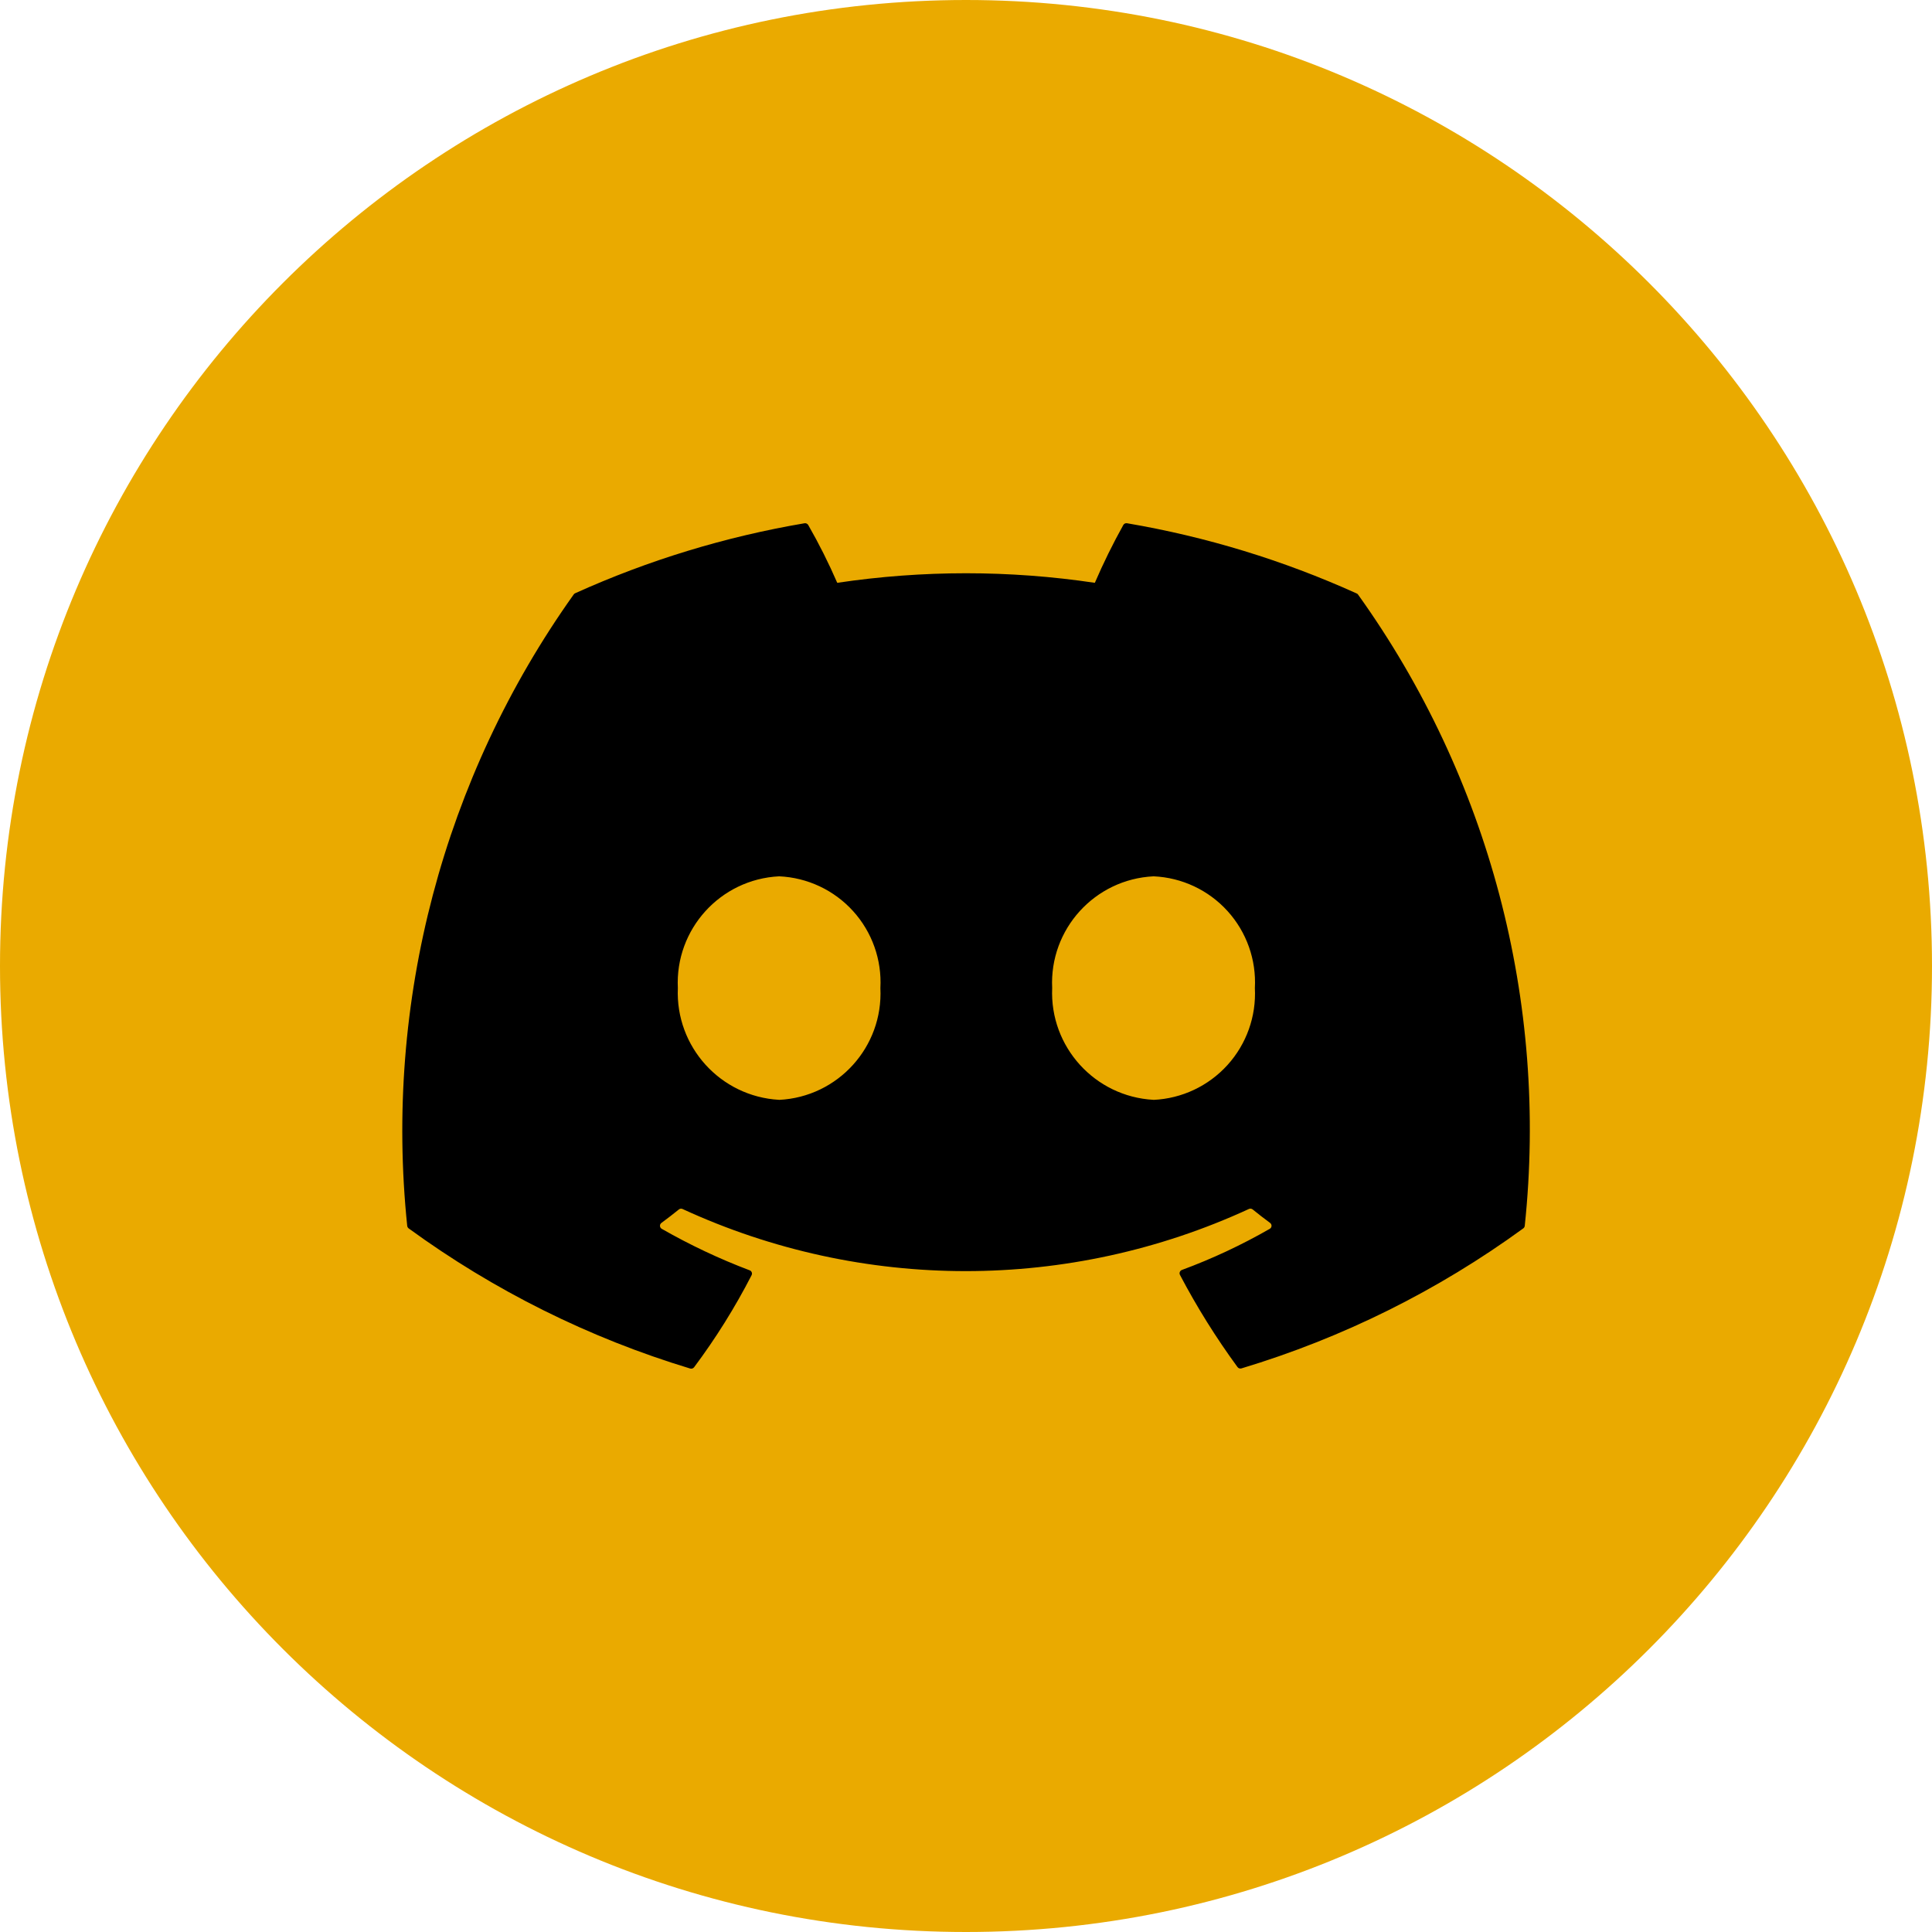
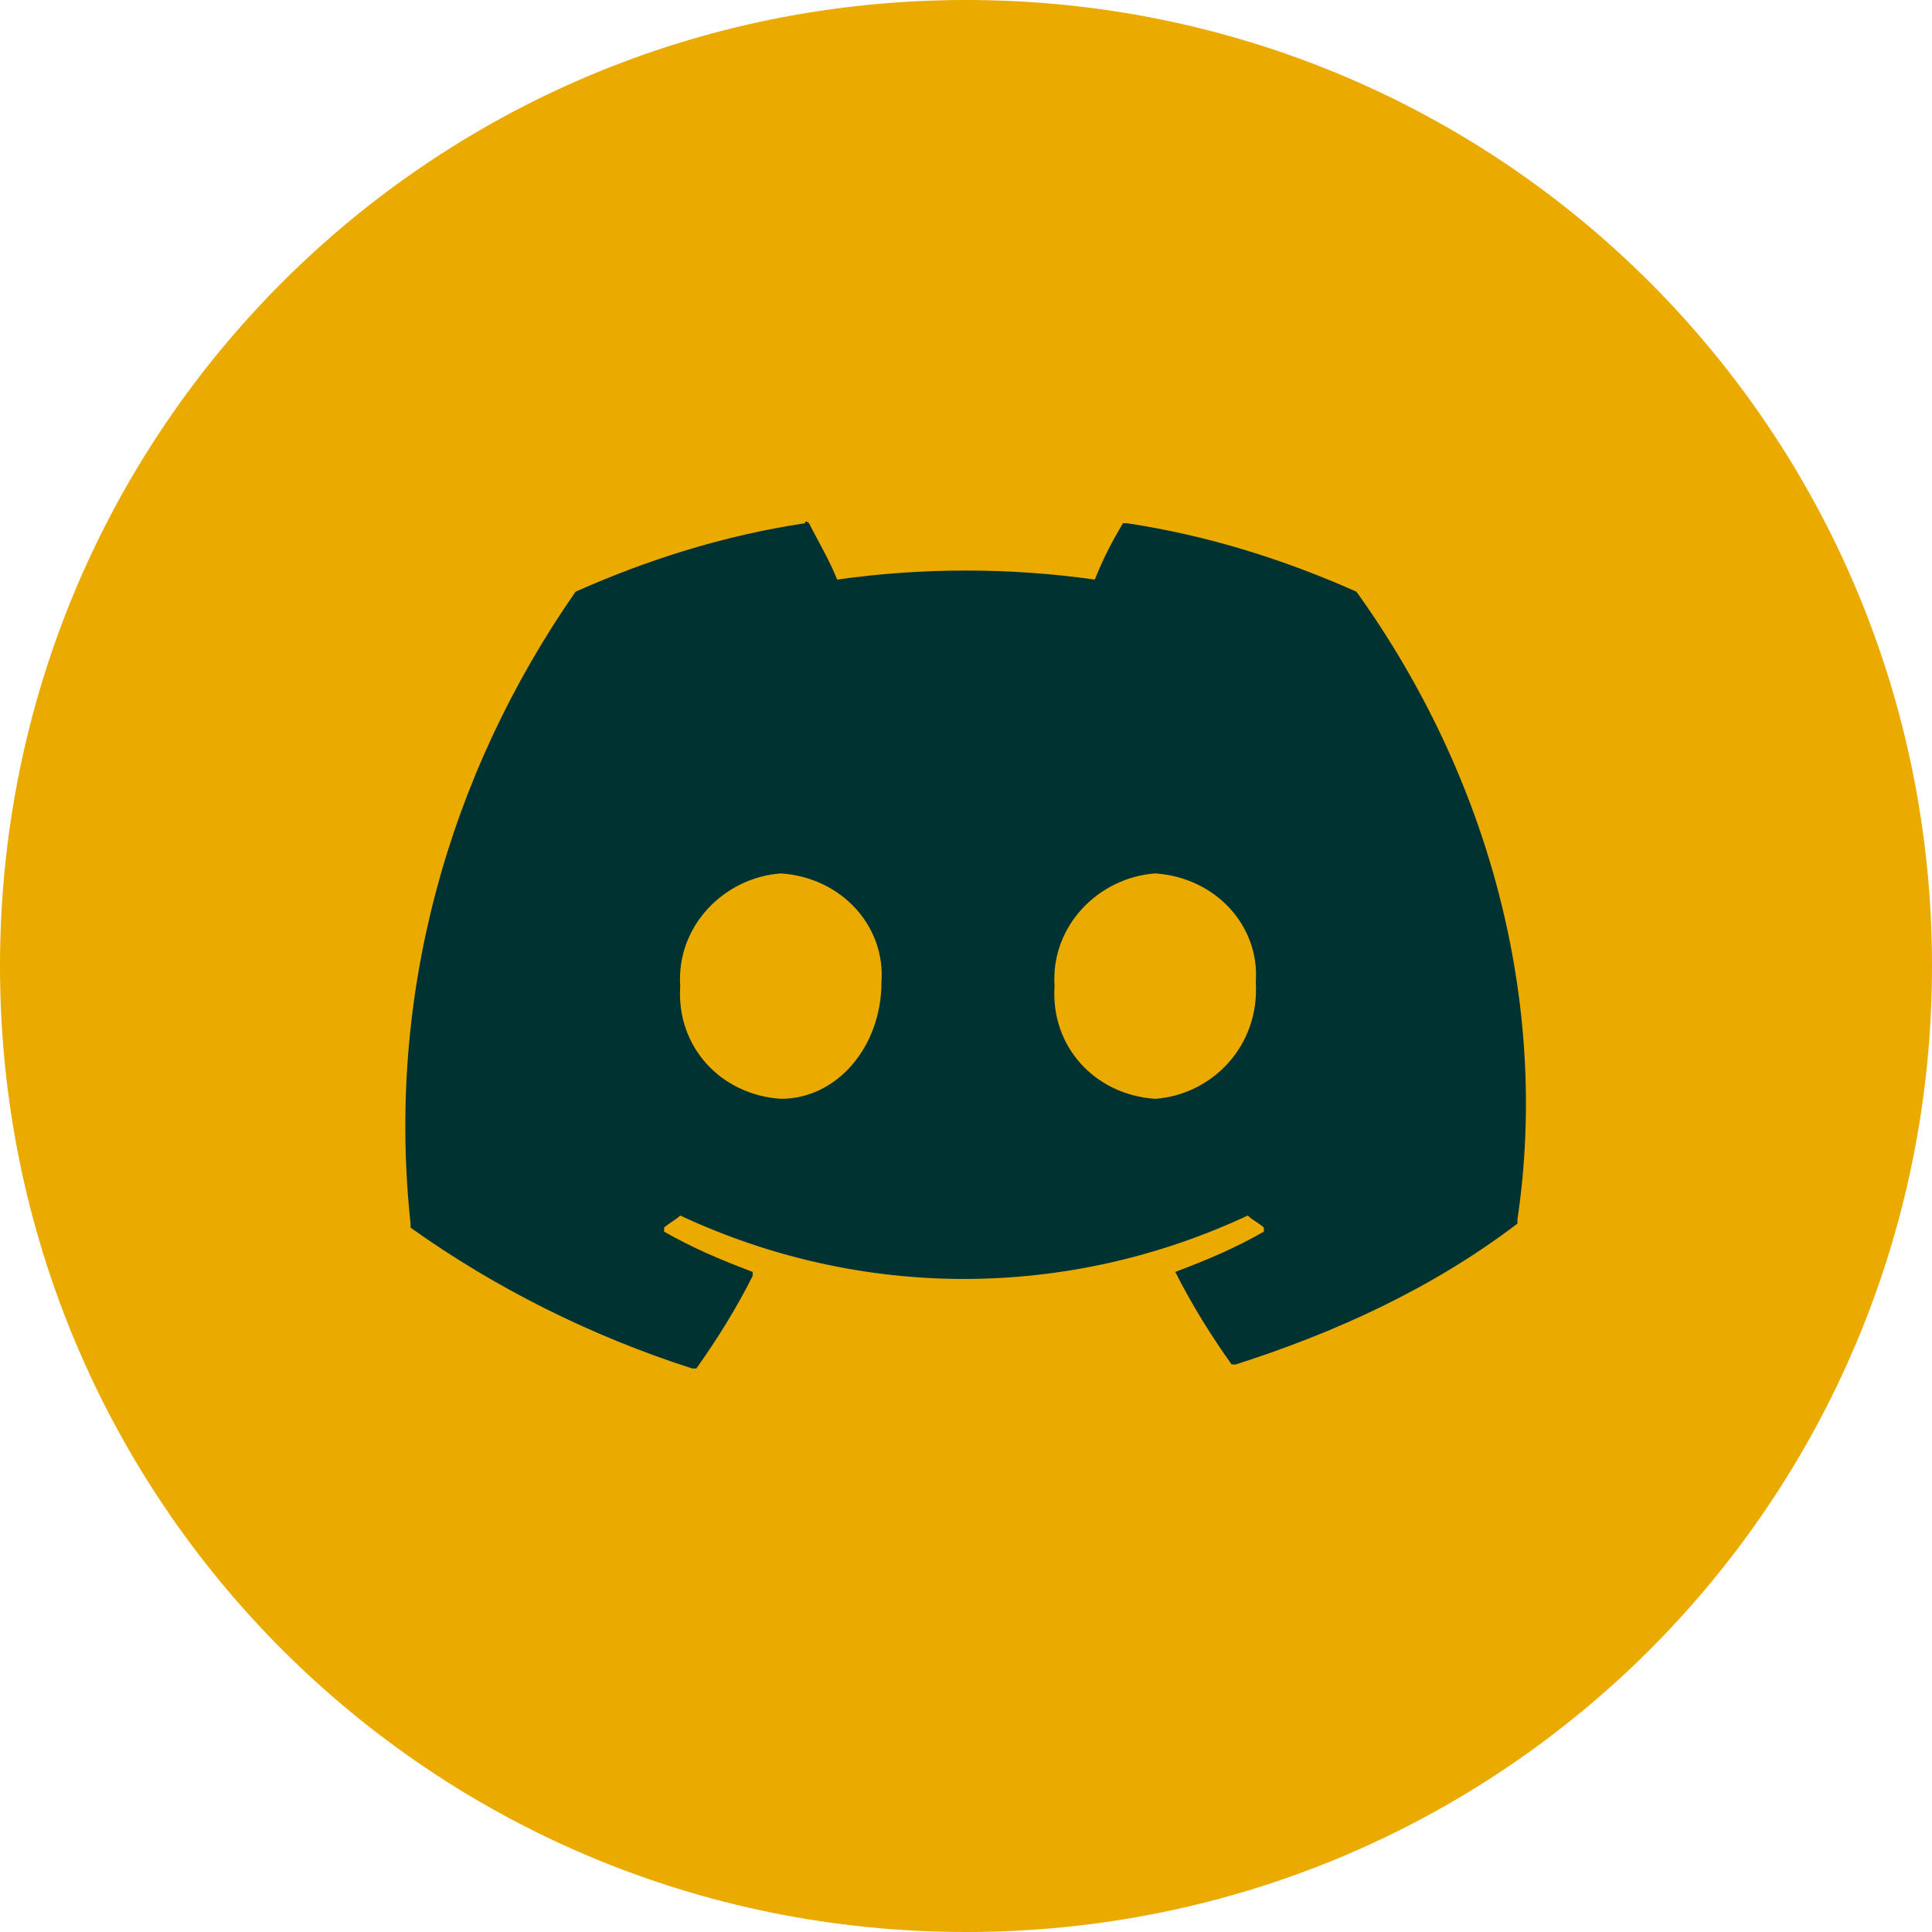
- <svg xmlns="http://www.w3.org/2000/svg" id="discord_icon" width="48" height="48" viewBox="0 0 48 48">
-   <path id="路径_543" data-name="路径 543" d="M0,24A24,24,0,1,0,24,0,24,24,0,0,0,0,24Z" fill="#eaaa00" />
-   <path id="Vector_3_" data-name="Vector (3)" d="M23.7,1.742A23.327,23.327,0,0,0,18,0a.088.088,0,0,0-.092.042A15.887,15.887,0,0,0,17.2,1.48a21.66,21.66,0,0,0-6.4,0,14.418,14.418,0,0,0-.72-1.435A.09.09,0,0,0,9.989,0a23.31,23.31,0,0,0-5.7,1.739.082.082,0,0,0-.037.031A22.966,22.966,0,0,0,.116,17.455a.094.094,0,0,0,.036.064A23.369,23.369,0,0,0,7.143,21a.091.091,0,0,0,.1-.03,16.128,16.128,0,0,0,1.43-2.29.086.086,0,0,0-.017-.1.087.087,0,0,0-.031-.019A15.386,15.386,0,0,1,6.44,17.53a.086.086,0,0,1-.031-.03.088.088,0,0,1-.005-.083.088.088,0,0,1,.027-.033c.147-.108.294-.222.434-.335a.087.087,0,0,1,.044-.019.086.086,0,0,1,.047.007,16.806,16.806,0,0,0,14.071,0,.087.087,0,0,1,.048-.008.088.088,0,0,1,.045.018c.14.114.286.227.434.336a.089.089,0,0,1,.027.033.087.087,0,0,1-.034.113,14.4,14.4,0,0,1-2.185,1.023.086.086,0,0,0-.031.02.087.087,0,0,0-.02.031.086.086,0,0,0-.006.036.088.088,0,0,0,.01.036,18.3,18.3,0,0,0,1.429,2.289.09.09,0,0,0,.1.033,23.29,23.29,0,0,0,7-3.478.089.089,0,0,0,.037-.063,22.821,22.821,0,0,0-4.14-15.682A.07.07,0,0,0,23.7,1.742ZM9.356,14.325A2.666,2.666,0,0,1,6.84,11.548,2.65,2.65,0,0,1,9.356,8.772a2.636,2.636,0,0,1,2.516,2.777,2.65,2.65,0,0,1-2.516,2.777Zm9.3,0a2.665,2.665,0,0,1-2.516-2.777A2.65,2.65,0,0,1,18.66,8.772a2.636,2.636,0,0,1,2.516,2.777,2.643,2.643,0,0,1-2.516,2.777Z" transform="translate(10.001 13)" />
+ <svg xmlns="http://www.w3.org/2000/svg" version="1.1" id="discord_icon" x="0px" y="0px" viewBox="0 0 48 48" style="enable-background:new 0 0 48 48;" xml:space="preserve">
+   <style type="text/css">
+ 	.st0{fill:#EAAA00;}
+ 	.st1{fill:#003232;}
+ </style>
+   <path id="路径_543" class="st0" d="M0,24c0,13.3,10.7,24,24,24s24-10.7,24-24S37.3,0,24,0S0,10.7,0,24z" />
+   <path id="Vector_3_" class="st1" d="M33.7,14.7C31.9,13.9,30,13.3,28,13c0,0-0.1,0-0.1,0c-0.3,0.5-0.5,0.9-0.7,1.4  c-2.1-0.3-4.3-0.3-6.4,0c-0.2-0.5-0.5-1-0.7-1.4c0,0-0.1-0.1-0.1,0c-2,0.3-3.9,0.9-5.7,1.7c0,0,0,0,0,0c-3.2,4.6-4.7,10.1-4.1,15.7  c0,0,0,0,0,0.1c2.1,1.5,4.5,2.7,7,3.5c0,0,0.1,0,0.1,0c0.5-0.7,1-1.5,1.4-2.3c0,0,0-0.1,0-0.1c0,0,0,0,0,0c-0.8-0.3-1.5-0.6-2.2-1  c0,0,0,0,0,0c0,0,0-0.1,0-0.1c0,0,0,0,0,0c0.1-0.1,0.3-0.2,0.4-0.3c0,0,0,0,0,0c0,0,0,0,0,0c4.5,2.1,9.6,2.1,14.1,0c0,0,0,0,0,0  c0,0,0,0,0,0c0.1,0.1,0.3,0.2,0.4,0.3c0,0,0,0,0,0c0,0,0,0.1,0,0.1c-0.7,0.4-1.4,0.7-2.2,1c0,0,0,0,0,0c0,0,0,0,0,0c0,0,0,0,0,0  c0,0,0,0,0,0c0.4,0.8,0.9,1.6,1.4,2.3c0,0,0.1,0,0.1,0c2.5-0.8,4.9-1.9,7-3.5c0,0,0,0,0-0.1C38.5,24.9,37,19.3,33.7,14.7  C33.7,14.8,33.7,14.7,33.7,14.7z M19.4,27.3c-1.5-0.1-2.6-1.3-2.5-2.8c-0.1-1.5,1.1-2.7,2.5-2.8c1.5,0.1,2.6,1.3,2.5,2.7  c0,0,0,0,0,0C21.9,26,20.8,27.3,19.4,27.3L19.4,27.3z M28.7,27.3c-1.5-0.1-2.6-1.3-2.5-2.8c-0.1-1.5,1.1-2.7,2.5-2.8c0,0,0,0,0,0  c1.5,0.1,2.6,1.3,2.5,2.7c0,0,0,0,0,0C31.3,26,30.1,27.2,28.7,27.3C28.7,27.3,28.7,27.3,28.7,27.3L28.7,27.3z" />
</svg>
